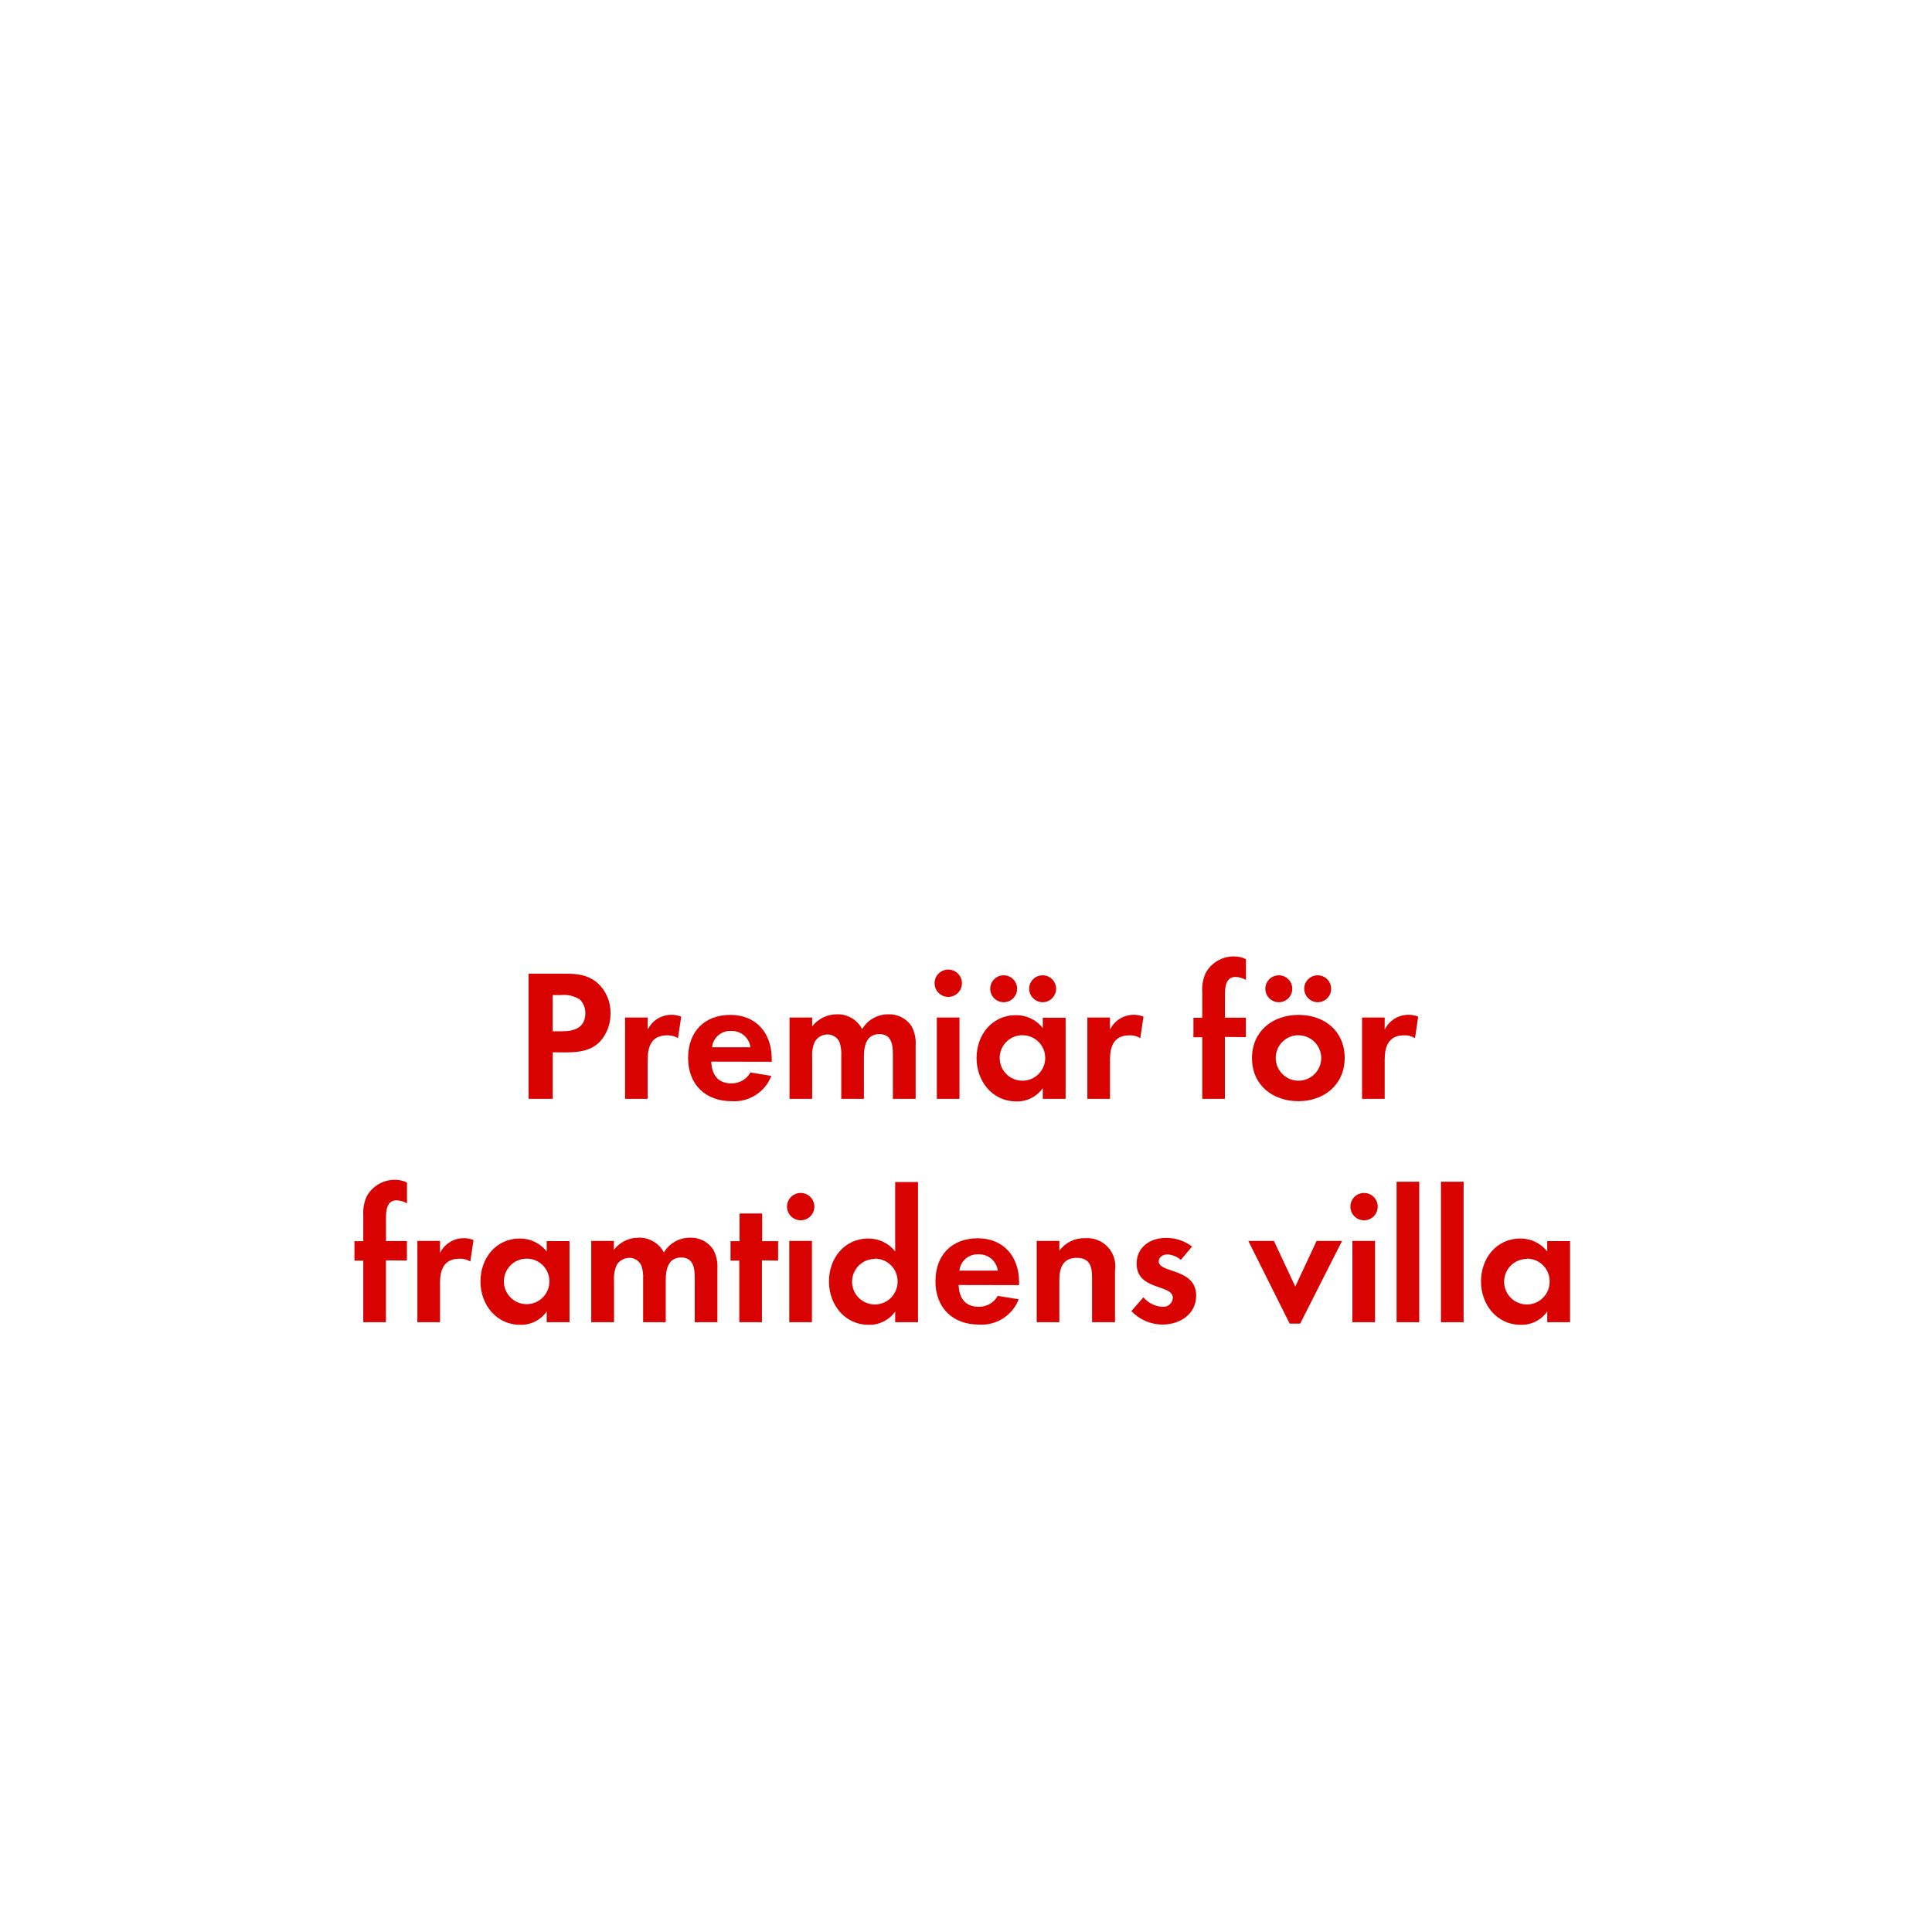
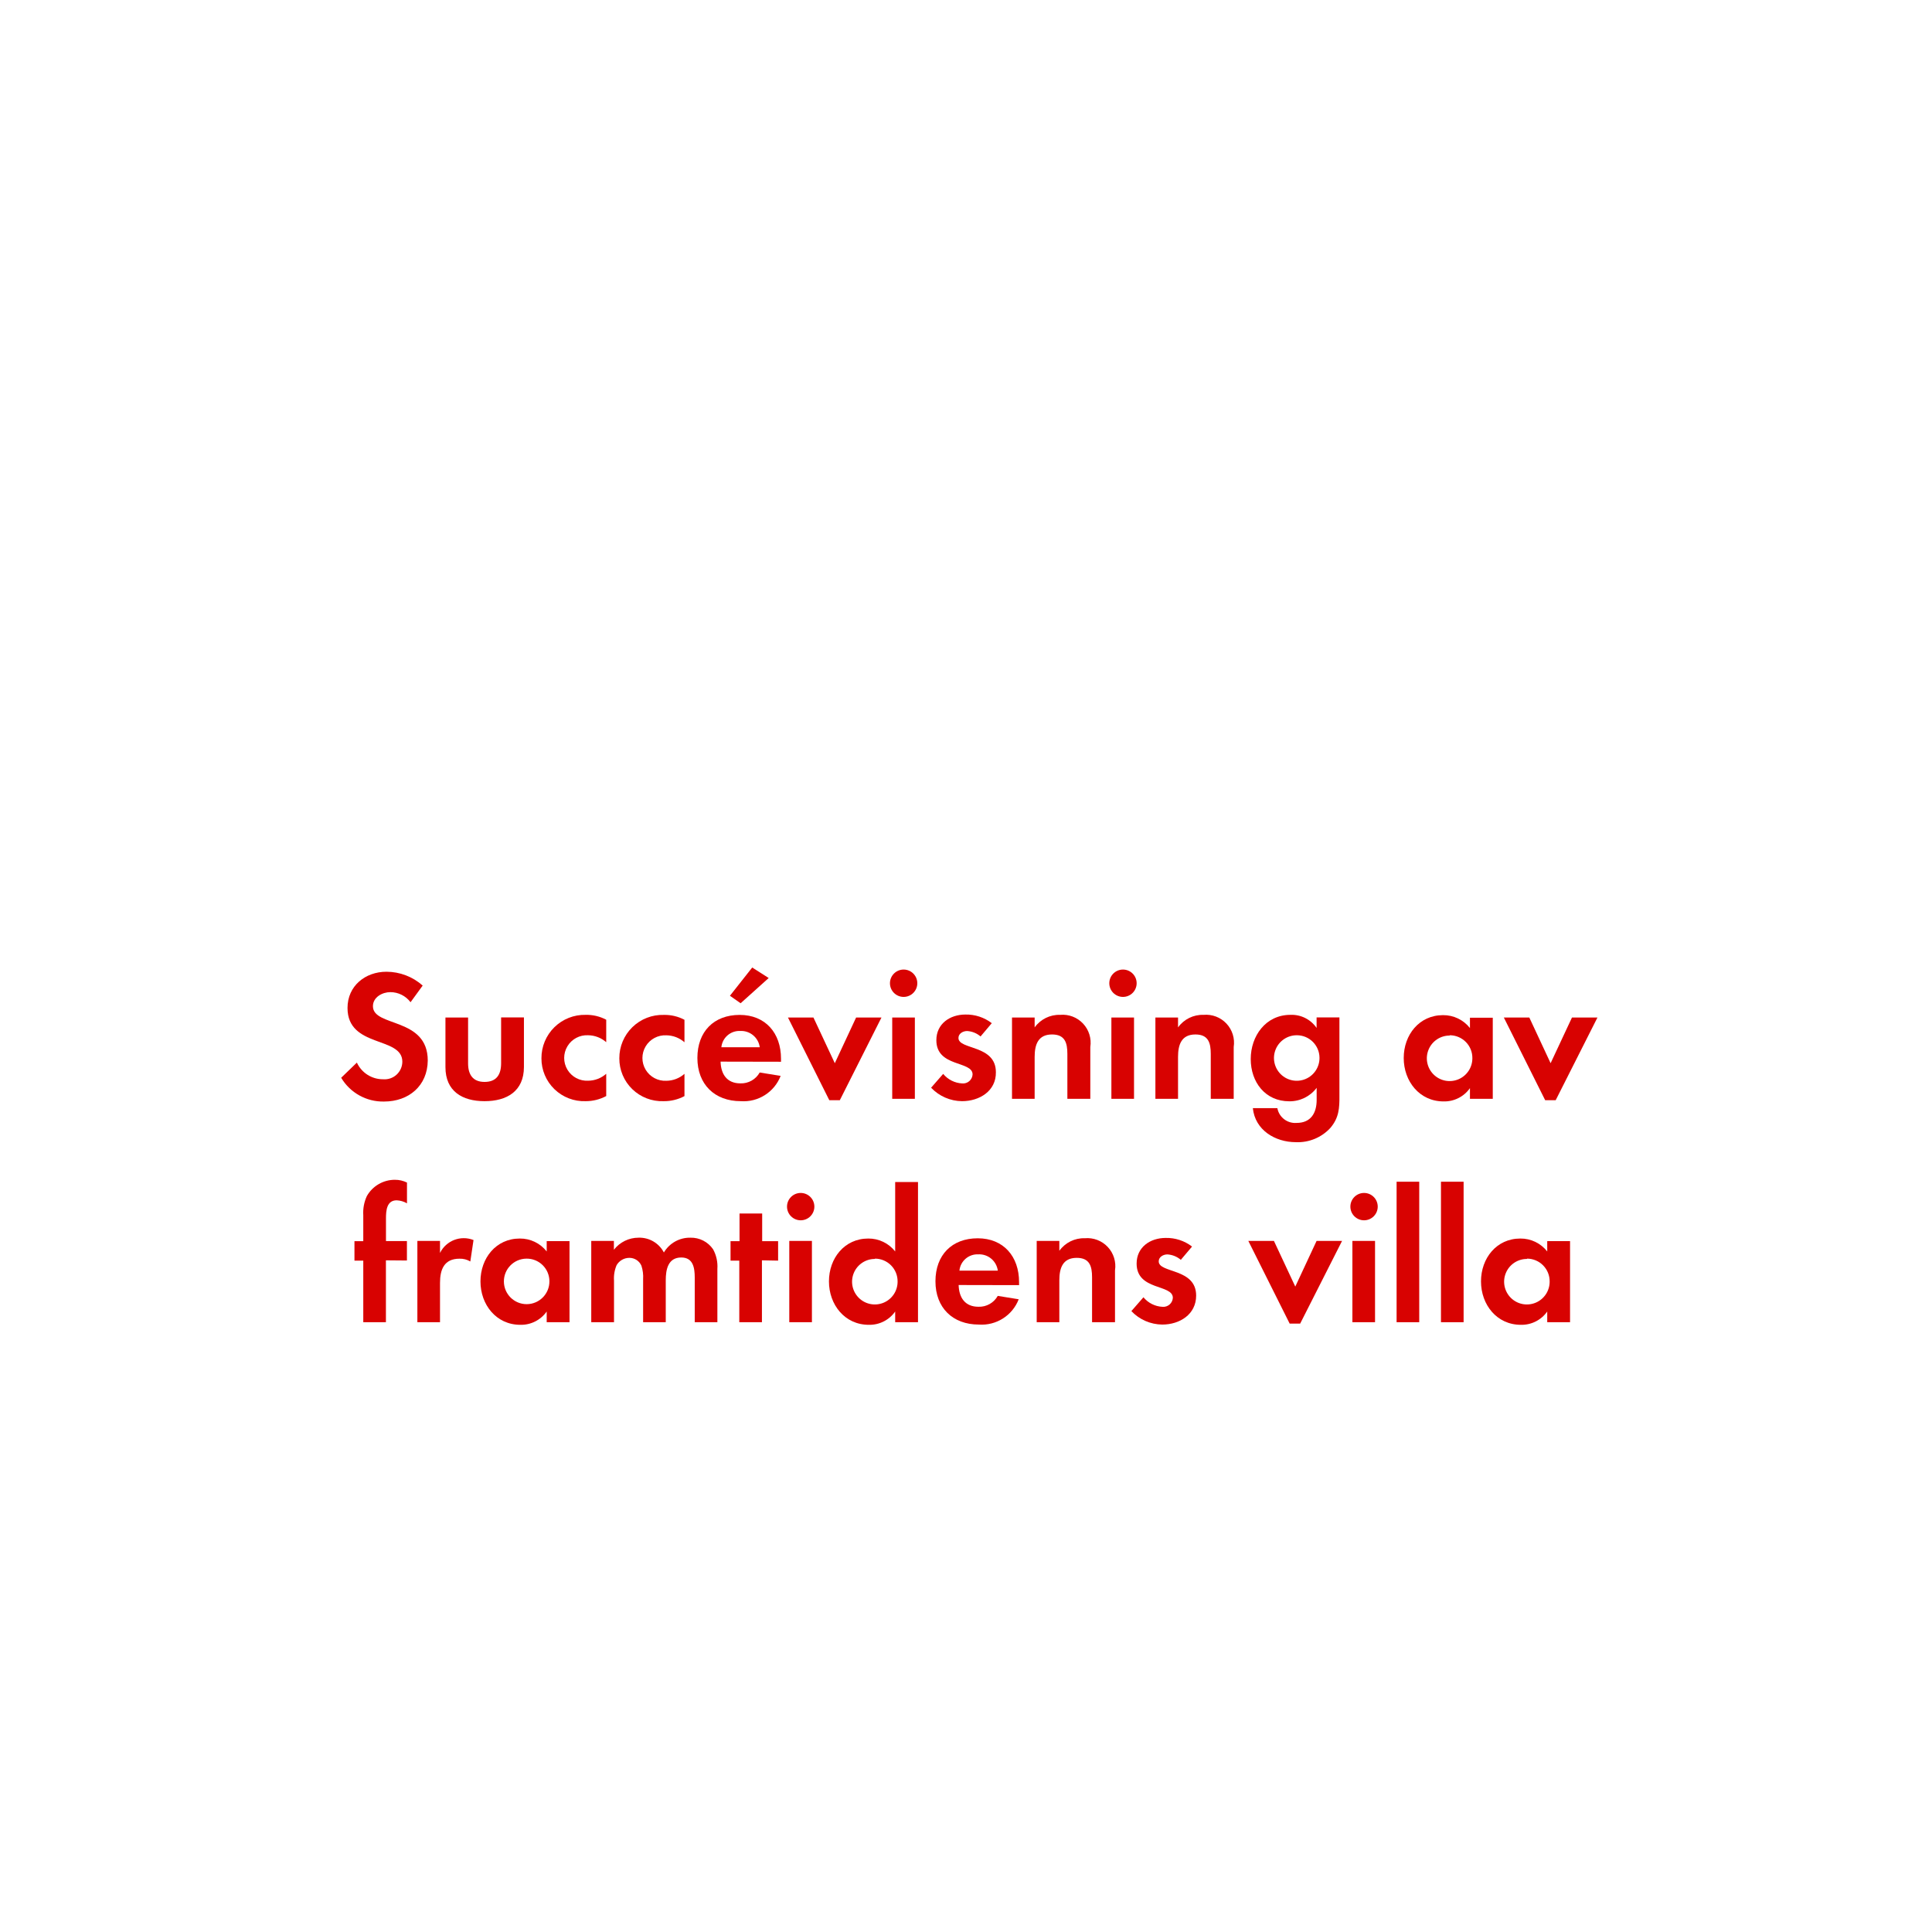
<svg xmlns="http://www.w3.org/2000/svg" id="Layer_1" data-name="Layer 1" viewBox="0 0 320 320">
  <defs>
    <style>.cls-1{fill:#d80201;}</style>
  </defs>
-   <path class="cls-1" d="M99.43,172.46c-2,2.17-5.18,1.83-7.88,1.83V182h-4V161.27h6c2,0,3.84.16,5.46,1.58a6.58,6.58,0,0,1,2.11,5A6.79,6.79,0,0,1,99.43,172.46Zm-3.54-7a4.82,4.82,0,0,0-2.95-.65h-1.4v6H93.2c2,0,3.75-.65,3.75-3A3.06,3.06,0,0,0,95.9,165.43Z" />
-   <path class="cls-1" d="M112.3,171.94a3.32,3.32,0,0,0-1.8-.46c-2.54,0-3.22,1.8-3.22,4V182h-3.75V168.53h3.75v2a4.38,4.38,0,0,1,5.55-2.14Z" />
-   <path class="cls-1" d="M117.81,175.84c.06,2.08,1.05,3.6,3.29,3.6a3.52,3.52,0,0,0,3.19-1.8l3.47.56a6.58,6.58,0,0,1-6.6,4.19c-4.34,0-7.19-2.79-7.19-7.16s2.73-7.13,7-7.13,6.85,3,6.85,7.26v.5Zm3.26-5.08a3,3,0,0,0-3.13,2.7h6.36A3.11,3.11,0,0,0,121.07,170.76Z" />
-   <path class="cls-1" d="M147.89,182V174.6c0-1.58-.25-3.32-2.23-3.32-2.2,0-2.57,2-2.57,3.78V182h-3.75v-7.13a6,6,0,0,0-.28-2.23,2.17,2.17,0,0,0-2-1.3,2.45,2.45,0,0,0-2.11,1.21,5.57,5.57,0,0,0-.43,2.57V182h-3.75V168.53h3.75V170a5.16,5.16,0,0,1,4.09-2,4.56,4.56,0,0,1,4.19,2.45,5,5,0,0,1,4.4-2.45,4.42,4.42,0,0,1,3.75,1.92,5.91,5.91,0,0,1,.71,3.26V182Z" />
-   <path class="cls-1" d="M157.06,165.12a2.26,2.26,0,1,1,0-4.53,2.26,2.26,0,0,1,0,4.53ZM155.17,182V168.53h3.75V182Z" />
-   <path class="cls-1" d="M172.72,182v-1.77a5.19,5.19,0,0,1-4.37,2.2c-4,0-6.6-3.35-6.6-7.19s2.57-7.1,6.51-7.1a5.59,5.59,0,0,1,4.46,2.14v-1.71h3.78V182ZM166.24,166a2.23,2.23,0,1,1,0-4.46,2.23,2.23,0,0,1,0,4.46Zm3.13,5.46a3.77,3.77,0,1,0,3.75,3.75A3.75,3.75,0,0,0,169.37,171.47Zm3.32-5.46a2.26,2.26,0,0,1-2.23-2.23,2.23,2.23,0,1,1,2.23,2.23Z" />
-   <path class="cls-1" d="M188.87,171.94a3.32,3.32,0,0,0-1.8-.46c-2.54,0-3.22,1.8-3.22,4V182h-3.75V168.53h3.75v2a4.38,4.38,0,0,1,5.55-2.14Z" />
-   <path class="cls-1" d="M202.88,171.75V182h-3.75v-10.2h-1.46v-3.22h1.46v-4.31a6.55,6.55,0,0,1,.59-3.16,5.32,5.32,0,0,1,4.65-2.7,4.44,4.44,0,0,1,2,.46v3.44a3.75,3.75,0,0,0-1.71-.5c-1.67,0-1.77,1.74-1.77,3v3.75h3.47v3.22Z" />
-   <path class="cls-1" d="M215.06,182.39c-4.28,0-7.69-2.67-7.69-7.13s3.41-7.16,7.72-7.16,7.63,2.7,7.63,7.13S219.31,182.39,215.06,182.39ZM211.81,166a2.23,2.23,0,1,1,0-4.46,2.23,2.23,0,1,1,0,4.46Zm3.22,5.46a3.77,3.77,0,1,0,3.81,3.78A3.8,3.8,0,0,0,215,171.47Zm3.22-5.46a2.26,2.26,0,0,1-2.23-2.23,2.23,2.23,0,1,1,2.23,2.23Z" />
-   <path class="cls-1" d="M234.37,171.94a3.32,3.32,0,0,0-1.8-.46c-2.54,0-3.22,1.8-3.22,4V182H225.6V168.53h3.75v2a4.38,4.38,0,0,1,5.55-2.14Z" />
+   <path class="cls-1" d="M63.61,182.45a8.05,8.05,0,0,1-7.1-3.94l2.6-2.51a4.74,4.74,0,0,0,4.34,2.76,2.94,2.94,0,0,0,3.19-2.91c0-4.25-9.08-2.23-9.08-8.9,0-3.66,2.95-6,6.45-6a9.07,9.07,0,0,1,6,2.29L68,166a4.19,4.19,0,0,0-3.35-1.67c-1.33,0-2.88.84-2.88,2.33,0,3.5,9.08,1.77,9.08,9C70.81,179.84,67.71,182.45,63.61,182.45Z" />
+   <path class="cls-1" d="M80.26,182.39c-3.69,0-6.48-1.64-6.48-5.64v-8.22h3.75v7.6c0,1.83.77,3.07,2.73,3.07S83,178,83,176.12v-7.6h3.78v8.22C86.77,180.74,83.95,182.39,80.26,182.39Z" />
+   <path class="cls-1" d="M97,182.39a7.07,7.07,0,0,1-7.32-7.1A7.16,7.16,0,0,1,97,168.09a6.92,6.92,0,0,1,3.41.81v3.72a4.63,4.63,0,0,0-3-1.15,3.77,3.77,0,1,0,0,7.53,4.57,4.57,0,0,0,3-1.15v3.69A7.18,7.18,0,0,1,97,182.39Z" />
+   <path class="cls-1" d="M109.9,182.39a7.07,7.07,0,0,1-7.32-7.1,7.16,7.16,0,0,1,7.38-7.19,6.92,6.92,0,0,1,3.41.81v3.72a4.63,4.63,0,0,0-3-1.15,3.77,3.77,0,1,0,0,7.53,4.57,4.57,0,0,0,3-1.15v3.69A7.18,7.18,0,0,1,109.9,182.39Z" />
+   <path class="cls-1" d="M119.35,175.84c.06,2.08,1.05,3.6,3.29,3.6a3.52,3.52,0,0,0,3.19-1.8l3.47.56a6.58,6.58,0,0,1-6.6,4.19c-4.34,0-7.19-2.79-7.19-7.16s2.73-7.13,7-7.13,6.85,3,6.85,7.26v.5Zm3.26-5.08a3,3,0,0,0-3.13,2.7h6.36A3.11,3.11,0,0,0,122.61,170.76Zm.06-4.59-1.77-1.24,3.69-4.68,2.73,1.74Z" />
+   <path class="cls-1" d="M139.1,182.23h-1.74l-6.85-13.7h4.22l3.54,7.57,3.53-7.57H146Z" />
+   <path class="cls-1" d="M149.67,165.12a2.26,2.26,0,1,1,0-4.53,2.26,2.26,0,0,1,0,4.53ZM147.78,182V168.53h3.75V182Z" />
+   <path class="cls-1" d="M159.34,182.39a7.14,7.14,0,0,1-5.12-2.23l2-2.29a4.36,4.36,0,0,0,3.16,1.58,1.58,1.58,0,0,0,1.71-1.49c0-2.29-6-1.15-6-5.67,0-2.73,2.26-4.25,4.81-4.25a6.91,6.91,0,0,1,4.37,1.43l-1.86,2.2a3.74,3.74,0,0,0-2.23-.9c-.65,0-1.43.4-1.43,1.15,0,2,6.2,1.08,6.2,5.67C165,180.71,162.22,182.39,159.34,182.39Z" />
+   <path class="cls-1" d="M176.79,182v-7.44c0-1.83-.4-3.22-2.54-3.22-2.33,0-2.88,1.71-2.88,3.72V182h-3.75V168.53h3.75v1.64a5,5,0,0,1,4.22-2.08,4.64,4.64,0,0,1,5,5.33V182Z" />
+   <path class="cls-1" d="M186,165.12a2.26,2.26,0,1,1,0-4.53,2.26,2.26,0,0,1,0,4.53ZM184.08,182V168.53h3.75V182Z" />
+   <path class="cls-1" d="M200.54,182v-7.44c0-1.83-.4-3.22-2.54-3.22-2.33,0-2.88,1.71-2.88,3.72V182h-3.75V168.53h3.75v1.64a5,5,0,0,1,4.22-2.08,4.64,4.64,0,0,1,5,5.33V182Z" />
+   <path class="cls-1" d="M220.35,186.82a7.32,7.32,0,0,1-5.71,2.36c-3.44,0-6.76-2-7.13-5.64h4.06a3,3,0,0,0,3.19,2.45c2.36,0,3.32-1.64,3.32-3.81v-2a5.58,5.58,0,0,1-4.53,2.23c-4,0-6.39-3.19-6.39-7s2.48-7.32,6.57-7.32a5,5,0,0,1,4.34,2.17v-1.74h3.78v12.93C221.87,183.57,221.77,185.15,220.35,186.82Zm-5.55-15.35a3.77,3.77,0,1,0,3.75,3.75A3.75,3.75,0,0,0,214.8,171.47Z" />
+   <path class="cls-1" d="M243.47,182v-1.77a5.19,5.19,0,0,1-4.37,2.2c-4,0-6.6-3.35-6.6-7.19s2.57-7.1,6.51-7.1a5.6,5.6,0,0,1,4.46,2.14v-1.71h3.78V182Zm-3.35-10.48a3.77,3.77,0,1,0,3.75,3.75A3.75,3.75,0,0,0,240.12,171.47Z" />
+   <path class="cls-1" d="M257.67,182.23h-1.74l-6.85-13.7h4.22l3.53,7.57,3.54-7.57h4.22Z" />
  <path class="cls-1" d="M63.92,208.75V219H60.17v-10.2H58.71v-3.22h1.46v-4.31a6.55,6.55,0,0,1,.59-3.16,5.32,5.32,0,0,1,4.65-2.7,4.45,4.45,0,0,1,2,.46v3.44a3.75,3.75,0,0,0-1.71-.5c-1.67,0-1.77,1.74-1.77,3v3.75h3.47v3.22Z" />
  <path class="cls-1" d="M77.9,208.94a3.32,3.32,0,0,0-1.8-.46c-2.54,0-3.22,1.8-3.22,4V219H69.13V205.53h3.75v2a4.38,4.38,0,0,1,5.55-2.14Z" />
  <path class="cls-1" d="M90.55,219v-1.77a5.19,5.19,0,0,1-4.37,2.2c-4,0-6.6-3.35-6.6-7.19s2.57-7.1,6.51-7.1a5.59,5.59,0,0,1,4.46,2.14v-1.71h3.78V219ZM87.2,208.47A3.77,3.77,0,1,0,91,212.22,3.75,3.75,0,0,0,87.2,208.47Z" />
  <path class="cls-1" d="M115.07,219V211.6c0-1.58-.25-3.32-2.23-3.32-2.2,0-2.57,2-2.57,3.78V219h-3.75v-7.13a6,6,0,0,0-.28-2.23,2.17,2.17,0,0,0-2-1.3,2.45,2.45,0,0,0-2.11,1.21,5.57,5.57,0,0,0-.43,2.57V219H97.93V205.53h3.75V207a5.16,5.16,0,0,1,4.09-2,4.56,4.56,0,0,1,4.19,2.45,5,5,0,0,1,4.4-2.45,4.42,4.42,0,0,1,3.75,1.92,5.91,5.91,0,0,1,.71,3.26V219Z" />
  <path class="cls-1" d="M126.2,208.75V219h-3.75v-10.2H121v-3.22h1.49v-4.59h3.75v4.59h2.64v3.22Z" />
  <path class="cls-1" d="M132.62,202.12a2.26,2.26,0,1,1,0-4.53,2.26,2.26,0,0,1,0,4.53ZM130.73,219V205.53h3.75V219Z" />
  <path class="cls-1" d="M148.27,219v-1.77a5.19,5.19,0,0,1-4.37,2.2c-4,0-6.6-3.35-6.6-7.19s2.57-7.1,6.51-7.1a5.6,5.6,0,0,1,4.46,2.14v-11.5h3.78V219Zm-3.35-10.48a3.77,3.77,0,1,0,3.75,3.75A3.75,3.75,0,0,0,144.92,208.47Z" />
  <path class="cls-1" d="M158.78,212.84c.06,2.08,1.05,3.6,3.29,3.6a3.52,3.52,0,0,0,3.19-1.8l3.47.56a6.58,6.58,0,0,1-6.6,4.19c-4.34,0-7.19-2.79-7.19-7.16s2.73-7.13,7-7.13,6.85,3,6.85,7.26v.5Zm3.26-5.08a3,3,0,0,0-3.13,2.7h6.36A3.11,3.11,0,0,0,162,207.76Z" />
  <path class="cls-1" d="M180.88,219v-7.44c0-1.83-.4-3.22-2.54-3.22-2.33,0-2.88,1.71-2.88,3.72V219h-3.75V205.53h3.75v1.64a5,5,0,0,1,4.22-2.08,4.64,4.64,0,0,1,5,5.33V219Z" />
  <path class="cls-1" d="M192.51,219.39a7.14,7.14,0,0,1-5.12-2.23l2-2.29a4.36,4.36,0,0,0,3.16,1.58,1.58,1.58,0,0,0,1.71-1.49c0-2.29-6-1.15-6-5.67,0-2.73,2.26-4.25,4.81-4.25a6.92,6.92,0,0,1,4.37,1.43l-1.86,2.2a3.75,3.75,0,0,0-2.23-.9c-.65,0-1.43.4-1.43,1.15,0,2,6.2,1.08,6.2,5.67C198.12,217.71,195.39,219.39,192.51,219.39Z" />
  <path class="cls-1" d="M215.35,219.23h-1.74l-6.85-13.7H211l3.54,7.57,3.53-7.57h4.22Z" />
  <path class="cls-1" d="M225.93,202.12a2.26,2.26,0,1,1,0-4.53,2.26,2.26,0,0,1,0,4.53ZM224,219V205.53h3.75V219Z" />
  <path class="cls-1" d="M231.32,219V195.73h3.75V219Z" />
  <path class="cls-1" d="M238.67,219V195.73h3.75V219Z" />
  <path class="cls-1" d="M256.27,219v-1.77a5.19,5.19,0,0,1-4.37,2.2c-4,0-6.6-3.35-6.6-7.19s2.57-7.1,6.51-7.1a5.59,5.59,0,0,1,4.46,2.14v-1.71h3.78V219Zm-3.35-10.48a3.77,3.77,0,1,0,3.75,3.75A3.75,3.75,0,0,0,252.93,208.47Z" />
</svg>
